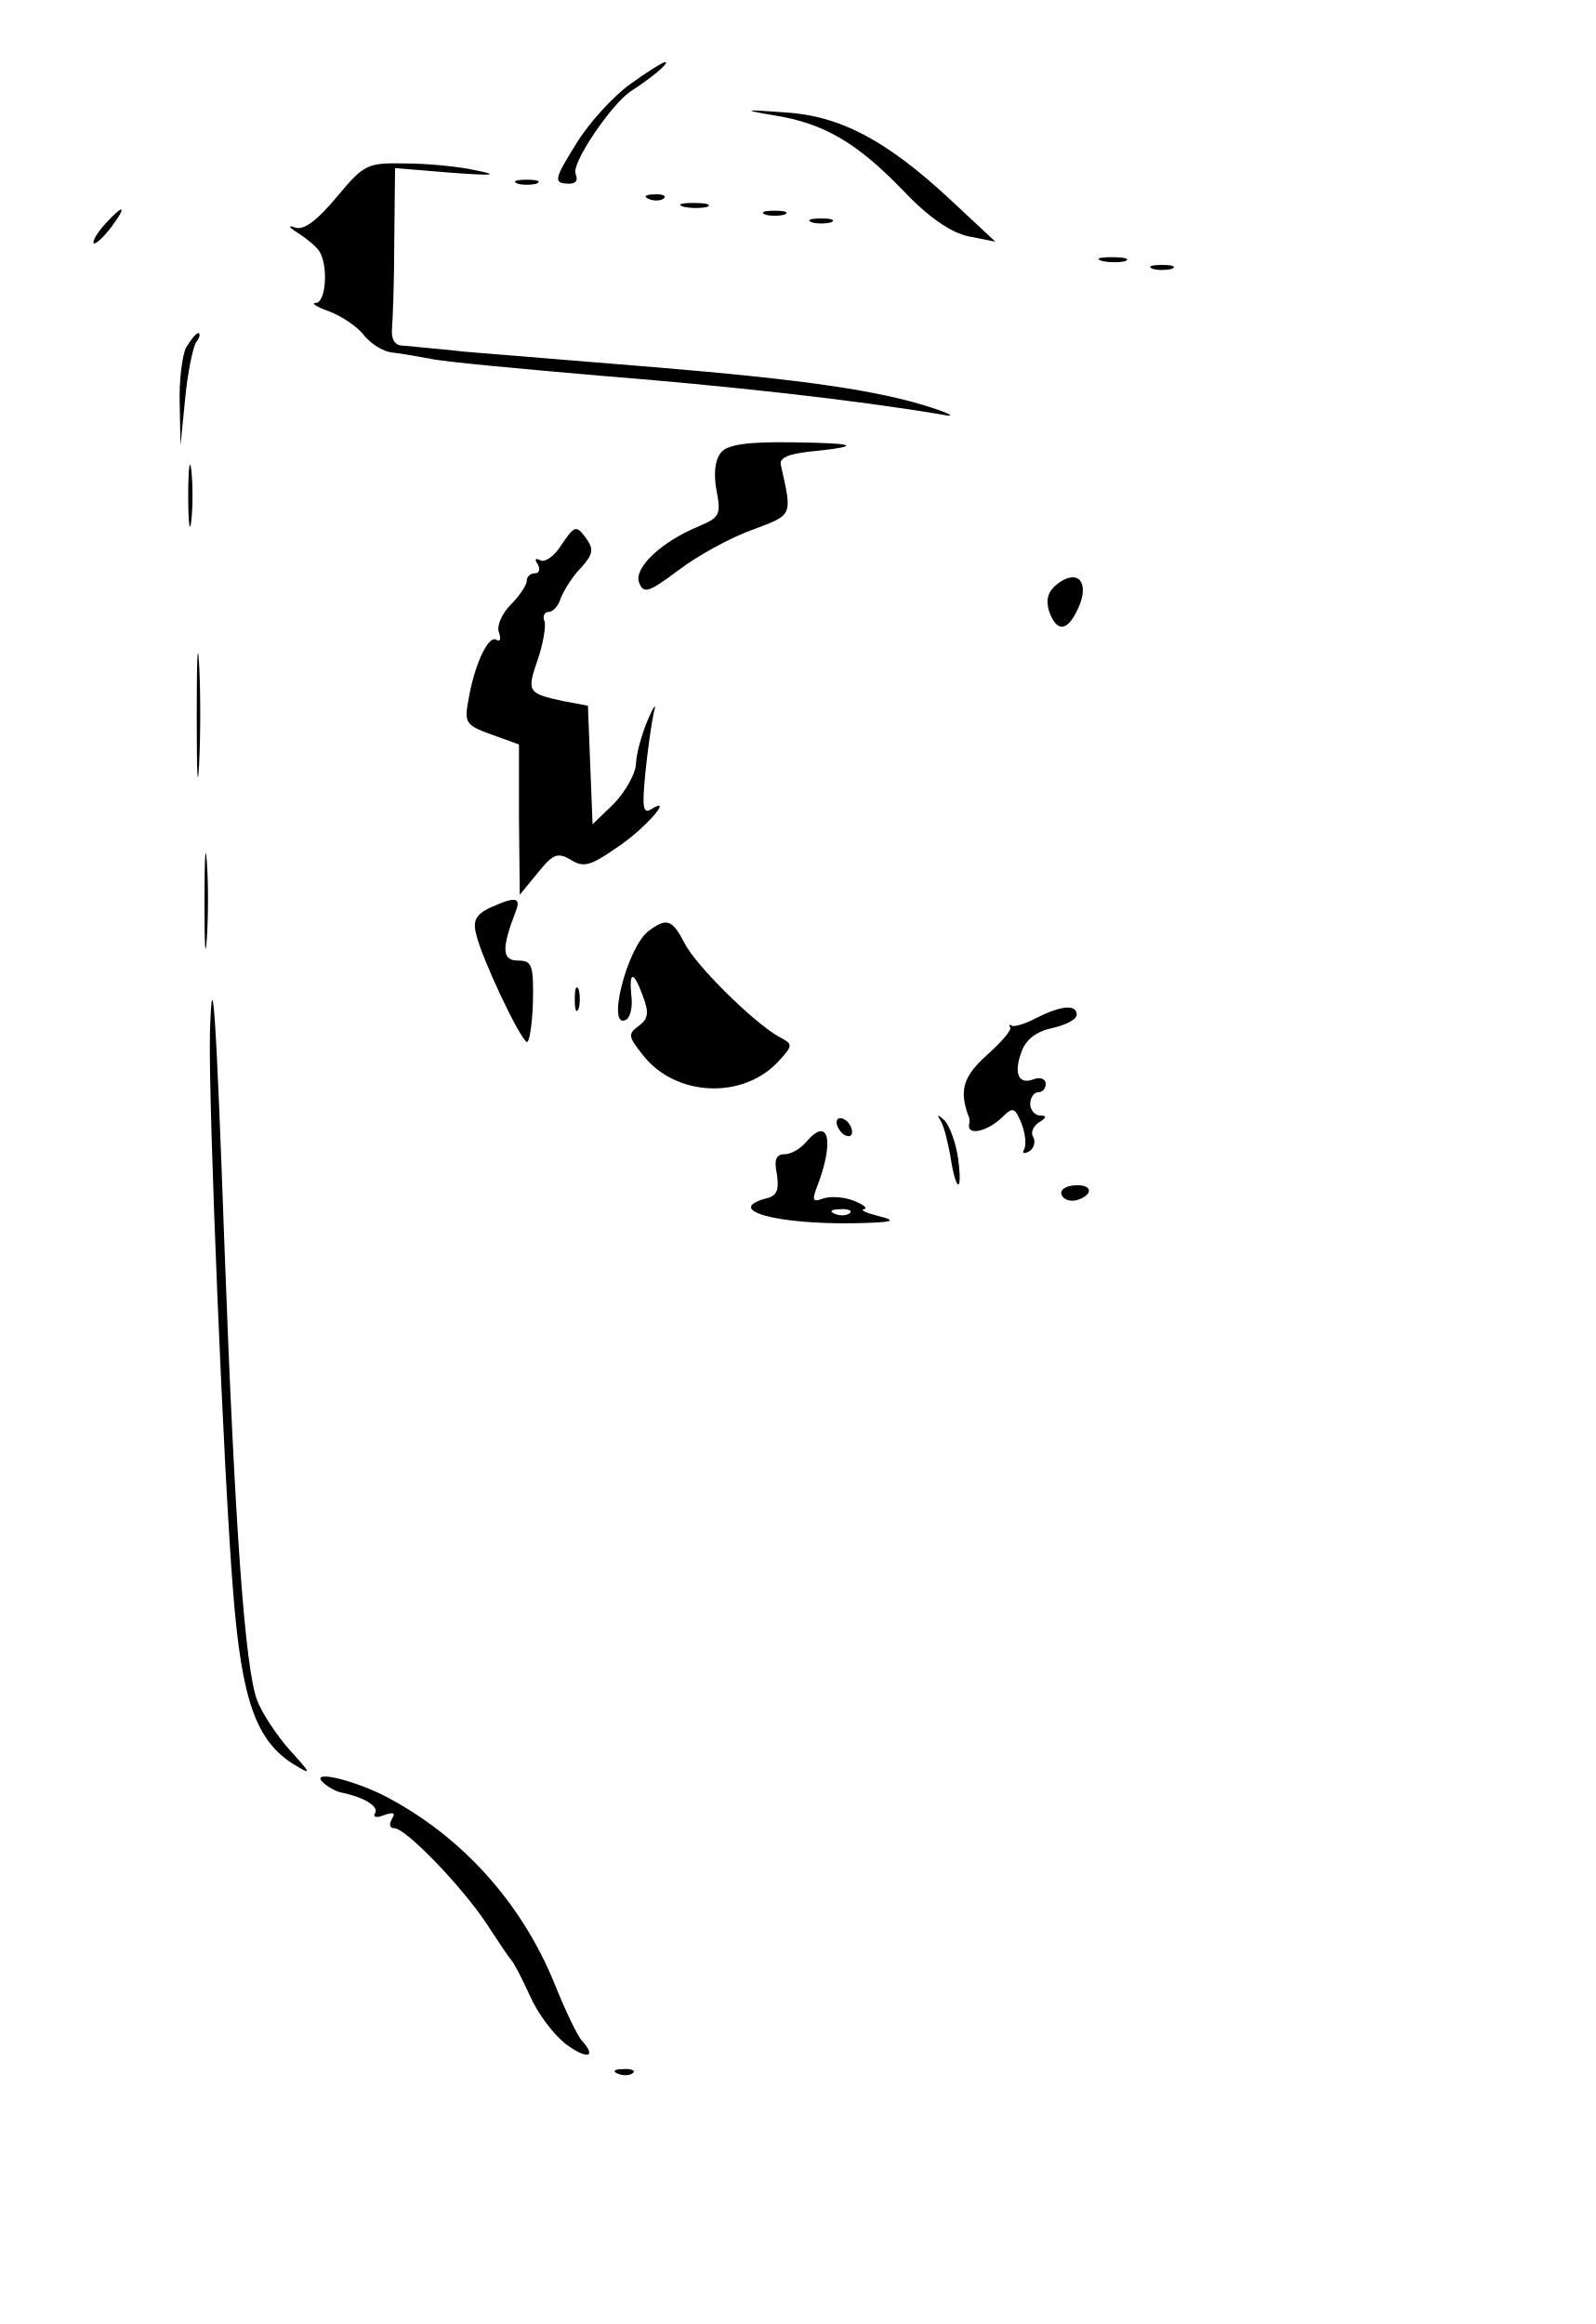
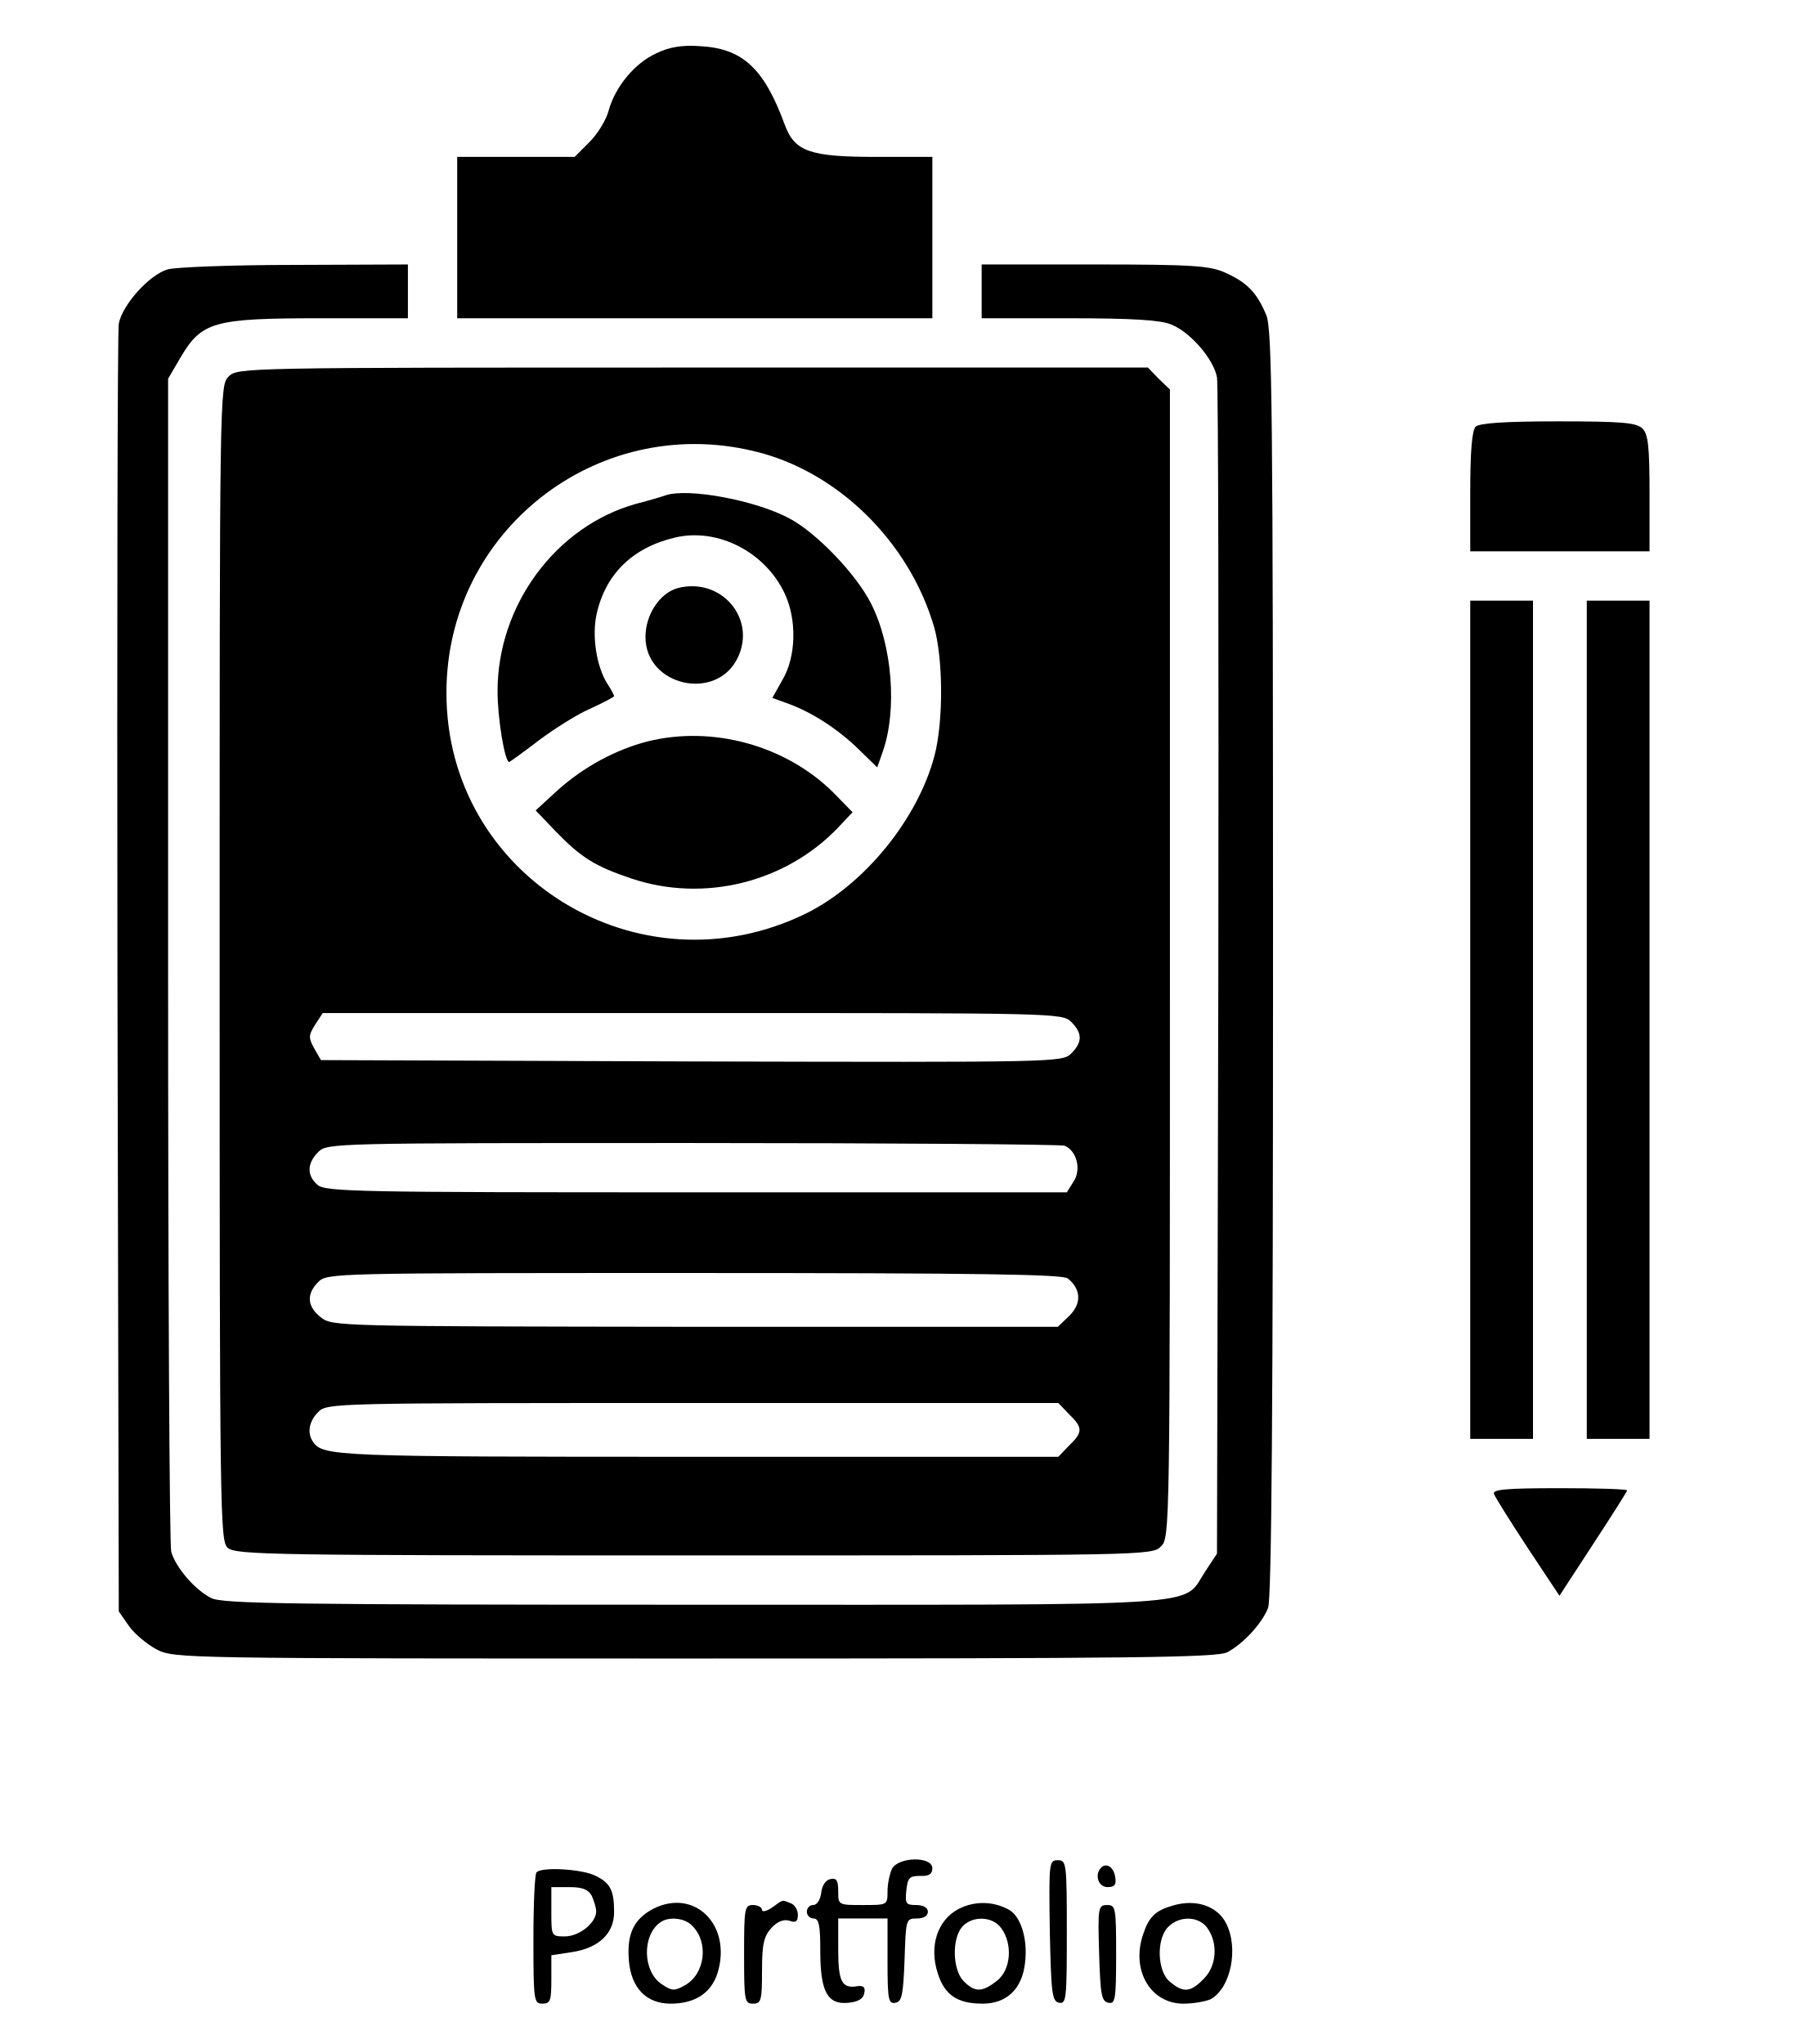
- <svg xmlns="http://www.w3.org/2000/svg" version="1.0" width="206pt" height="300pt" viewBox="0 0 206 300" preserveAspectRatio="xMidYMid meet">
-   <g transform="translate(0,300) scale(0.1,-0.1)" fill="#000000" stroke="none">
-     <path d="M813 2891 c-22 -16 -54 -51 -70 -78 -27 -43 -28 -49 -12 -50 12 -1 16 3 12 13 -5 14 46 89 71 106 25 16 51 37 45 38 -3 0 -24 -13 -46 -29z" />
-     <path d="M1000 2851 c63 -10 106 -35 165 -96 33 -35 62 -55 85 -60 l35 -7 -60 56 c-81 75 -141 107 -213 111 -53 4 -54 3 -12 -4z" />
-     <path d="M435 2746 c-25 -30 -42 -43 -53 -40 -11 4 -10 1 3 -7 11 -7 23 -17 27 -23 12 -18 9 -66 -4 -67 -7 0 0 -5 17 -11 16 -6 37 -20 45 -31 9 -11 25 -21 36 -22 10 -1 33 -5 49 -8 17 -4 116 -13 220 -22 163 -13 327 -31 440 -50 19 -4 15 0 -13 9 -68 22 -164 36 -357 52 -99 8 -209 17 -245 20 -36 4 -72 7 -81 8 -9 0 -14 8 -13 21 1 11 3 62 3 114 l1 94 73 -6 c54 -4 62 -3 32 3 -22 5 -63 9 -92 9 -49 1 -53 -1 -88 -43z" />
-     <path d="M668 2763 c6 -2 18 -2 25 0 6 3 1 5 -13 5 -14 0 -19 -2 -12 -5z" />
-     <path d="M838 2743 c7 -3 16 -2 19 1 4 3 -2 6 -13 5 -11 0 -14 -3 -6 -6z" />
-     <path d="M883 2733 c9 -2 23 -2 30 0 6 3 -1 5 -18 5 -16 0 -22 -2 -12 -5z" />
-     <path d="M135 2710 c-10 -11 -16 -22 -14 -24 2 -2 12 7 22 20 22 29 17 32 -8 4z" />
-     <path d="M988 2723 c6 -2 18 -2 25 0 6 3 1 5 -13 5 -14 0 -19 -2 -12 -5z" />
-     <path d="M1048 2713 c6 -2 18 -2 25 0 6 3 1 5 -13 5 -14 0 -19 -2 -12 -5z" />
-     <path d="M1423 2663 c9 -2 23 -2 30 0 6 3 -1 5 -18 5 -16 0 -22 -2 -12 -5z" />
-     <path d="M1488 2653 c6 -2 18 -2 25 0 6 3 1 5 -13 5 -14 0 -19 -2 -12 -5z" />
-     <path d="M240 2551 c-5 -11 -9 -44 -8 -73 l1 -53 6 60 c3 33 10 66 14 73 5 6 6 12 3 12 -3 0 -10 -9 -16 -19z" />
-     <path d="M931 2416 c-8 -9 -10 -28 -6 -49 6 -31 4 -35 -22 -46 -49 -20 -85 -54 -78 -73 6 -15 12 -13 51 16 25 19 67 42 95 52 53 20 52 17 37 84 -2 9 10 14 37 17 70 7 62 11 -21 12 -59 1 -85 -3 -93 -13z" />
-     <path d="M243 2360 c0 -36 2 -50 4 -32 2 17 2 47 0 65 -2 17 -4 3 -4 -33z" />
-     <path d="M725 2297 c-9 -15 -22 -24 -28 -20 -6 3 -7 1 -3 -5 4 -7 2 -12 -3 -12 -6 0 -11 -4 -11 -10 0 -5 -9 -19 -21 -31 -11 -11 -18 -27 -15 -35 3 -8 2 -13 -3 -10 -10 7 -28 -30 -36 -76 -6 -31 -4 -34 29 -46 l36 -13 0 -97 1 -97 23 28 c20 25 26 27 43 17 16 -10 25 -8 58 15 37 24 77 70 45 50 -10 -6 -11 4 -7 46 3 30 8 65 11 79 4 14 0 9 -8 -10 -8 -19 -15 -45 -15 -57 -1 -12 -13 -34 -28 -50 l-28 -27 -3 76 -3 77 -32 6 c-46 10 -47 12 -33 53 7 20 11 43 9 50 -3 6 0 12 5 12 6 0 13 8 16 18 4 10 15 28 26 39 16 18 17 24 6 39 -12 16 -14 16 -31 -9z" />
-     <path d="M1366 2247 c-13 -10 -16 -20 -12 -35 10 -29 24 -28 38 3 15 33 0 51 -26 32z" />
-     <path d="M254 2075 c0 -71 1 -99 3 -62 2 37 2 96 0 130 -2 34 -3 4 -3 -68z" />
-     <path d="M264 1835 c0 -55 1 -76 3 -47 2 29 2 74 0 100 -2 26 -3 2 -3 -53z" />
-     <path d="M632 1828 c-18 -9 -22 -17 -17 -35 7 -30 55 -132 65 -138 3 -2 7 21 8 50 1 49 -1 55 -19 55 -21 0 -22 15 -3 64 7 18 -1 19 -34 4z" />
-     <path d="M837 1798 c-28 -22 -55 -130 -28 -114 5 4 8 17 6 31 -3 32 3 32 15 -1 8 -21 7 -29 -5 -38 -15 -11 -14 -14 5 -38 42 -54 130 -58 176 -7 18 20 18 21 -1 31 -33 19 -106 91 -121 120 -16 31 -23 34 -47 16z" />
-     <path d="M742 1710 c0 -14 2 -19 5 -12 2 6 2 18 0 25 -3 6 -5 1 -5 -13z" />
-     <path d="M271 1665 c-2 -93 18 -575 30 -720 11 -141 30 -193 79 -223 23 -14 22 -12 -6 19 -17 19 -36 48 -42 64 -16 42 -29 229 -42 580 -11 309 -16 384 -19 280z" />
-     <path d="M1338 1686 c-15 -8 -29 -12 -32 -10 -3 2 -4 1 -2 -2 3 -3 -11 -19 -30 -36 -30 -27 -36 -45 -24 -78 2 -3 2 -8 1 -12 -2 -14 22 -9 41 8 16 16 18 15 27 -7 5 -13 6 -28 3 -33 -3 -5 0 -6 7 -2 6 4 8 12 5 18 -4 6 0 14 7 19 10 6 11 9 2 9 -7 0 -13 7 -13 15 0 8 5 15 10 15 6 0 10 5 10 11 0 6 -7 9 -15 6 -20 -8 -27 7 -16 36 6 16 20 26 40 30 17 4 31 11 31 17 0 14 -20 12 -52 -4z" />
-     <path d="M1080 1551 c0 -5 5 -13 10 -16 6 -3 10 -2 10 4 0 5 -4 13 -10 16 -5 3 -10 2 -10 -4z" />
-     <path d="M1215 1552 c4 -7 9 -28 12 -45 7 -46 16 -49 10 -3 -3 21 -11 43 -18 50 -9 8 -10 8 -4 -2z" />
-     <path d="M1040 1525 c-7 -8 -19 -15 -27 -15 -11 0 -14 -7 -10 -26 3 -20 0 -28 -14 -31 -55 -15 14 -34 116 -32 48 1 54 3 30 9 -16 4 -25 8 -20 9 6 1 0 6 -13 11 -12 5 -30 6 -39 3 -13 -5 -15 -3 -9 13 24 61 16 95 -14 59z m57 -91 c-3 -3 -12 -4 -19 -1 -8 3 -5 6 6 6 11 1 17 -2 13 -5z" />
-     <path d="M1370 1460 c0 -5 6 -10 14 -10 8 0 18 5 21 10 3 6 -3 10 -14 10 -12 0 -21 -4 -21 -10z" />
-     <path d="M416 700 c6 -6 18 -13 25 -14 29 -6 49 -18 43 -27 -3 -5 3 -6 12 -2 12 4 15 3 10 -5 -4 -7 -3 -12 3 -12 15 0 88 -76 119 -123 15 -23 29 -44 32 -47 3 -3 14 -24 24 -46 10 -23 31 -51 47 -63 27 -20 40 -17 20 5 -5 5 -21 38 -35 73 -43 106 -122 193 -222 244 -41 20 -92 32 -78 17z" />
-     <path d="M798 323 c7 -3 16 -2 19 1 4 3 -2 6 -13 5 -11 0 -14 -3 -6 -6z" />
+ <svg xmlns="http://www.w3.org/2000/svg" version="1.0" width="400pt" height="456pt" viewBox="0 0 400 456" preserveAspectRatio="xMidYMid meet">
+   <g transform="translate(0,456) scale(0.1,-0.1)" fill="#000000" stroke="none">
+     <path d="M1464 4441 c-48 -22 -91 -74 -106 -127 -5 -21 -25 -53 -43 -71 l-33 -33 -131 0 -131 0 0 -180 0 -180 530 0 530 0 0 180 0 180 -127 0 c-146 0 -180 12 -202 71 -46 126 -94 171 -189 176 -41 3 -69 -2 -98 -16z" />
+     <path d="M374 3959 c-41 -12 -101 -79 -109 -121 -3 -18 -4 -672 -3 -1453 l3 -1420 23 -33 c13 -18 41 -41 62 -52 38 -20 63 -20 1200 -20 980 0 1165 2 1188 14 36 19 78 65 91 99 8 20 11 466 11 1438 0 1246 -2 1414 -15 1446 -21 50 -42 72 -90 94 -35 16 -69 19 -292 19 l-253 0 0 -60 0 -60 195 0 c142 0 205 -4 228 -14 43 -17 95 -78 102 -118 3 -18 4 -616 3 -1329 l-3 -1295 -27 -41 c-52 -79 30 -73 -1143 -73 -896 0 -1050 2 -1074 15 -36 18 -79 68 -89 103 -4 15 -7 610 -7 1322 l0 1295 28 48 c47 79 73 87 310 87 l197 0 0 60 0 60 -252 -1 c-139 0 -267 -5 -284 -10z" />
+     <path d="M510 3720 c-20 -20 -20 -33 -20 -1308 0 -1236 1 -1290 18 -1305 17 -16 104 -17 1040 -17 1009 0 1022 0 1042 20 20 20 20 33 20 1300 l0 1281 -25 24 -24 25 -1016 0 c-1002 0 -1015 0 -1035 -20z m1170 -166 c186 -43 348 -201 404 -393 20 -70 21 -209 1 -286 -37 -142 -157 -289 -287 -353 -372 -182 -803 83 -802 493 0 359 334 622 684 539z m710 -1274 c25 -25 25 -45 0 -70 -20 -20 -31 -20 -847 -18 l-827 3 -15 26 c-13 24 -13 29 2 53 l17 26 825 0 c812 0 825 0 845 -20z m-15 -276 c27 -11 38 -53 20 -80 l-15 -24 -827 0 c-755 0 -828 1 -845 17 -24 21 -23 48 2 73 20 20 33 20 834 20 448 0 822 -3 831 -6z m7 -296 c30 -24 31 -56 4 -83 l-26 -25 -809 0 c-797 1 -810 1 -835 21 -31 24 -33 52 -6 79 20 20 33 20 838 20 639 0 822 -3 834 -12z m3 -303 c31 -30 31 -40 0 -70 l-24 -25 -806 0 c-810 0 -835 1 -857 34 -13 19 -9 45 12 66 20 20 33 20 835 20 l816 0 24 -25z" />
+     <path d="M1485 3455 c-5 -2 -35 -11 -66 -19 -179 -50 -309 -226 -309 -418 0 -60 16 -158 26 -158 1 0 32 22 67 49 35 26 87 59 116 71 28 13 51 25 51 27 0 2 -6 14 -14 26 -25 38 -36 107 -25 157 20 90 81 149 176 171 95 22 201 -33 244 -126 27 -58 25 -140 -5 -191 l-23 -41 36 -13 c52 -19 110 -56 157 -102 l41 -40 12 34 c33 93 22 238 -26 332 -33 65 -120 156 -181 189 -76 41 -227 69 -277 52z" />
+     <path d="M1512 3248 c-40 -11 -72 -59 -72 -109 0 -110 159 -145 206 -46 42 88 -38 180 -134 155z" />
+     <path d="M1445 2906 c-71 -18 -143 -57 -201 -109 l-49 -45 45 -47 c56 -58 88 -78 169 -105 161 -54 343 -9 460 113 l33 35 -43 44 c-106 105 -269 150 -414 114z" />
+     <path d="M3292 3608 c-8 -8 -12 -55 -12 -145 l0 -133 200 0 200 0 0 129 c0 104 -3 133 -16 145 -13 13 -44 16 -188 16 -120 0 -176 -4 -184 -12z" />
+     <path d="M3280 2285 l0 -935 70 0 70 0 0 935 0 935 -70 0 -70 0 0 -935z" />
+     <path d="M3540 2285 l0 -935 70 0 70 0 0 935 0 935 -70 0 -70 0 0 -935z" />
+     <path d="M3333 1227 c3 -8 37 -62 75 -120 l71 -107 75 115 c42 64 76 118 76 120 0 3 -68 5 -151 5 -121 0 -150 -3 -146 -13z" />
+     <path d="M1990 391 c-5 -11 -10 -33 -10 -50 0 -31 0 -31 -55 -31 -55 0 -55 0 -55 31 0 24 -4 30 -17 27 -11 -2 -19 -14 -21 -31 -2 -15 -9 -27 -18 -27 -8 0 -14 -7 -14 -15 0 -8 7 -15 15 -15 12 0 15 -15 15 -73 0 -90 16 -120 63 -115 21 2 33 9 35 21 3 13 -1 18 -15 16 -35 -6 -43 10 -43 82 l0 69 55 0 55 0 0 -96 c0 -86 2 -95 18 -92 14 3 17 17 20 96 3 90 3 92 27 92 16 0 25 6 25 15 0 9 -10 15 -26 15 -23 0 -25 3 -22 33 3 28 7 32 31 32 19 -1 27 4 27 17 0 27 -75 26 -90 -1z" />
+     <path d="M2342 253 c3 -141 5 -158 21 -161 16 -3 17 10 17 157 0 155 -1 161 -20 161 -20 0 -20 -5 -18 -157z" />
+     <path d="M2457 394 c-16 -16 -7 -44 14 -44 15 0 20 5 17 22 -3 22 -19 33 -31 22z" />
+     <path d="M1197 383 c-4 -3 -7 -71 -7 -150 0 -136 1 -143 20 -143 18 0 20 7 20 54 l0 54 46 7 c59 9 94 41 94 89 0 48 -8 65 -41 81 -28 15 -120 21 -132 8z m123 -52 c5 -11 10 -27 10 -35 0 -26 -38 -56 -70 -56 -30 0 -30 1 -30 55 l0 55 40 0 c29 0 42 -5 50 -19z" />
+     <path d="M1458 302 c-44 -23 -60 -56 -55 -116 5 -61 39 -96 93 -96 55 0 91 24 105 69 32 106 -51 189 -143 143z m86 -38 c38 -37 29 -108 -16 -133 -23 -13 -29 -13 -51 2 -44 28 -45 111 -3 139 19 13 54 9 70 -8z" />
+     <path d="M1722 304 c-12 -8 -22 -10 -22 -5 0 6 -9 11 -20 11 -19 0 -20 -7 -20 -110 0 -103 1 -110 20 -110 18 0 20 7 20 73 0 60 4 77 21 96 13 14 27 20 40 16 14 -5 19 -2 19 13 0 11 -7 23 -16 26 -20 8 -16 9 -42 -10z" />
+     <path d="M2140 302 c-48 -24 -68 -83 -48 -144 15 -48 43 -68 100 -68 54 0 89 33 95 93 6 52 -10 103 -37 117 -35 19 -76 19 -110 2z m94 -44 c26 -36 21 -93 -10 -117 -33 -26 -49 -26 -74 -1 -25 25 -27 95 -3 122 23 25 68 23 87 -4z" />
+     <path d="M2617 309 c-39 -11 -54 -25 -67 -65 -27 -80 17 -154 90 -154 23 0 50 5 61 10 45 25 63 114 34 170 -20 38 -67 54 -118 39z m77 -51 c24 -34 20 -85 -9 -113 -29 -30 -45 -31 -74 -7 -29 22 -32 94 -6 122 25 27 70 26 89 -2z" />
+     <path d="M2452 203 c3 -93 5 -108 21 -111 15 -3 17 7 17 107 0 105 -1 111 -20 111 -20 0 -21 -5 -18 -107z" />
  </g>
</svg>
